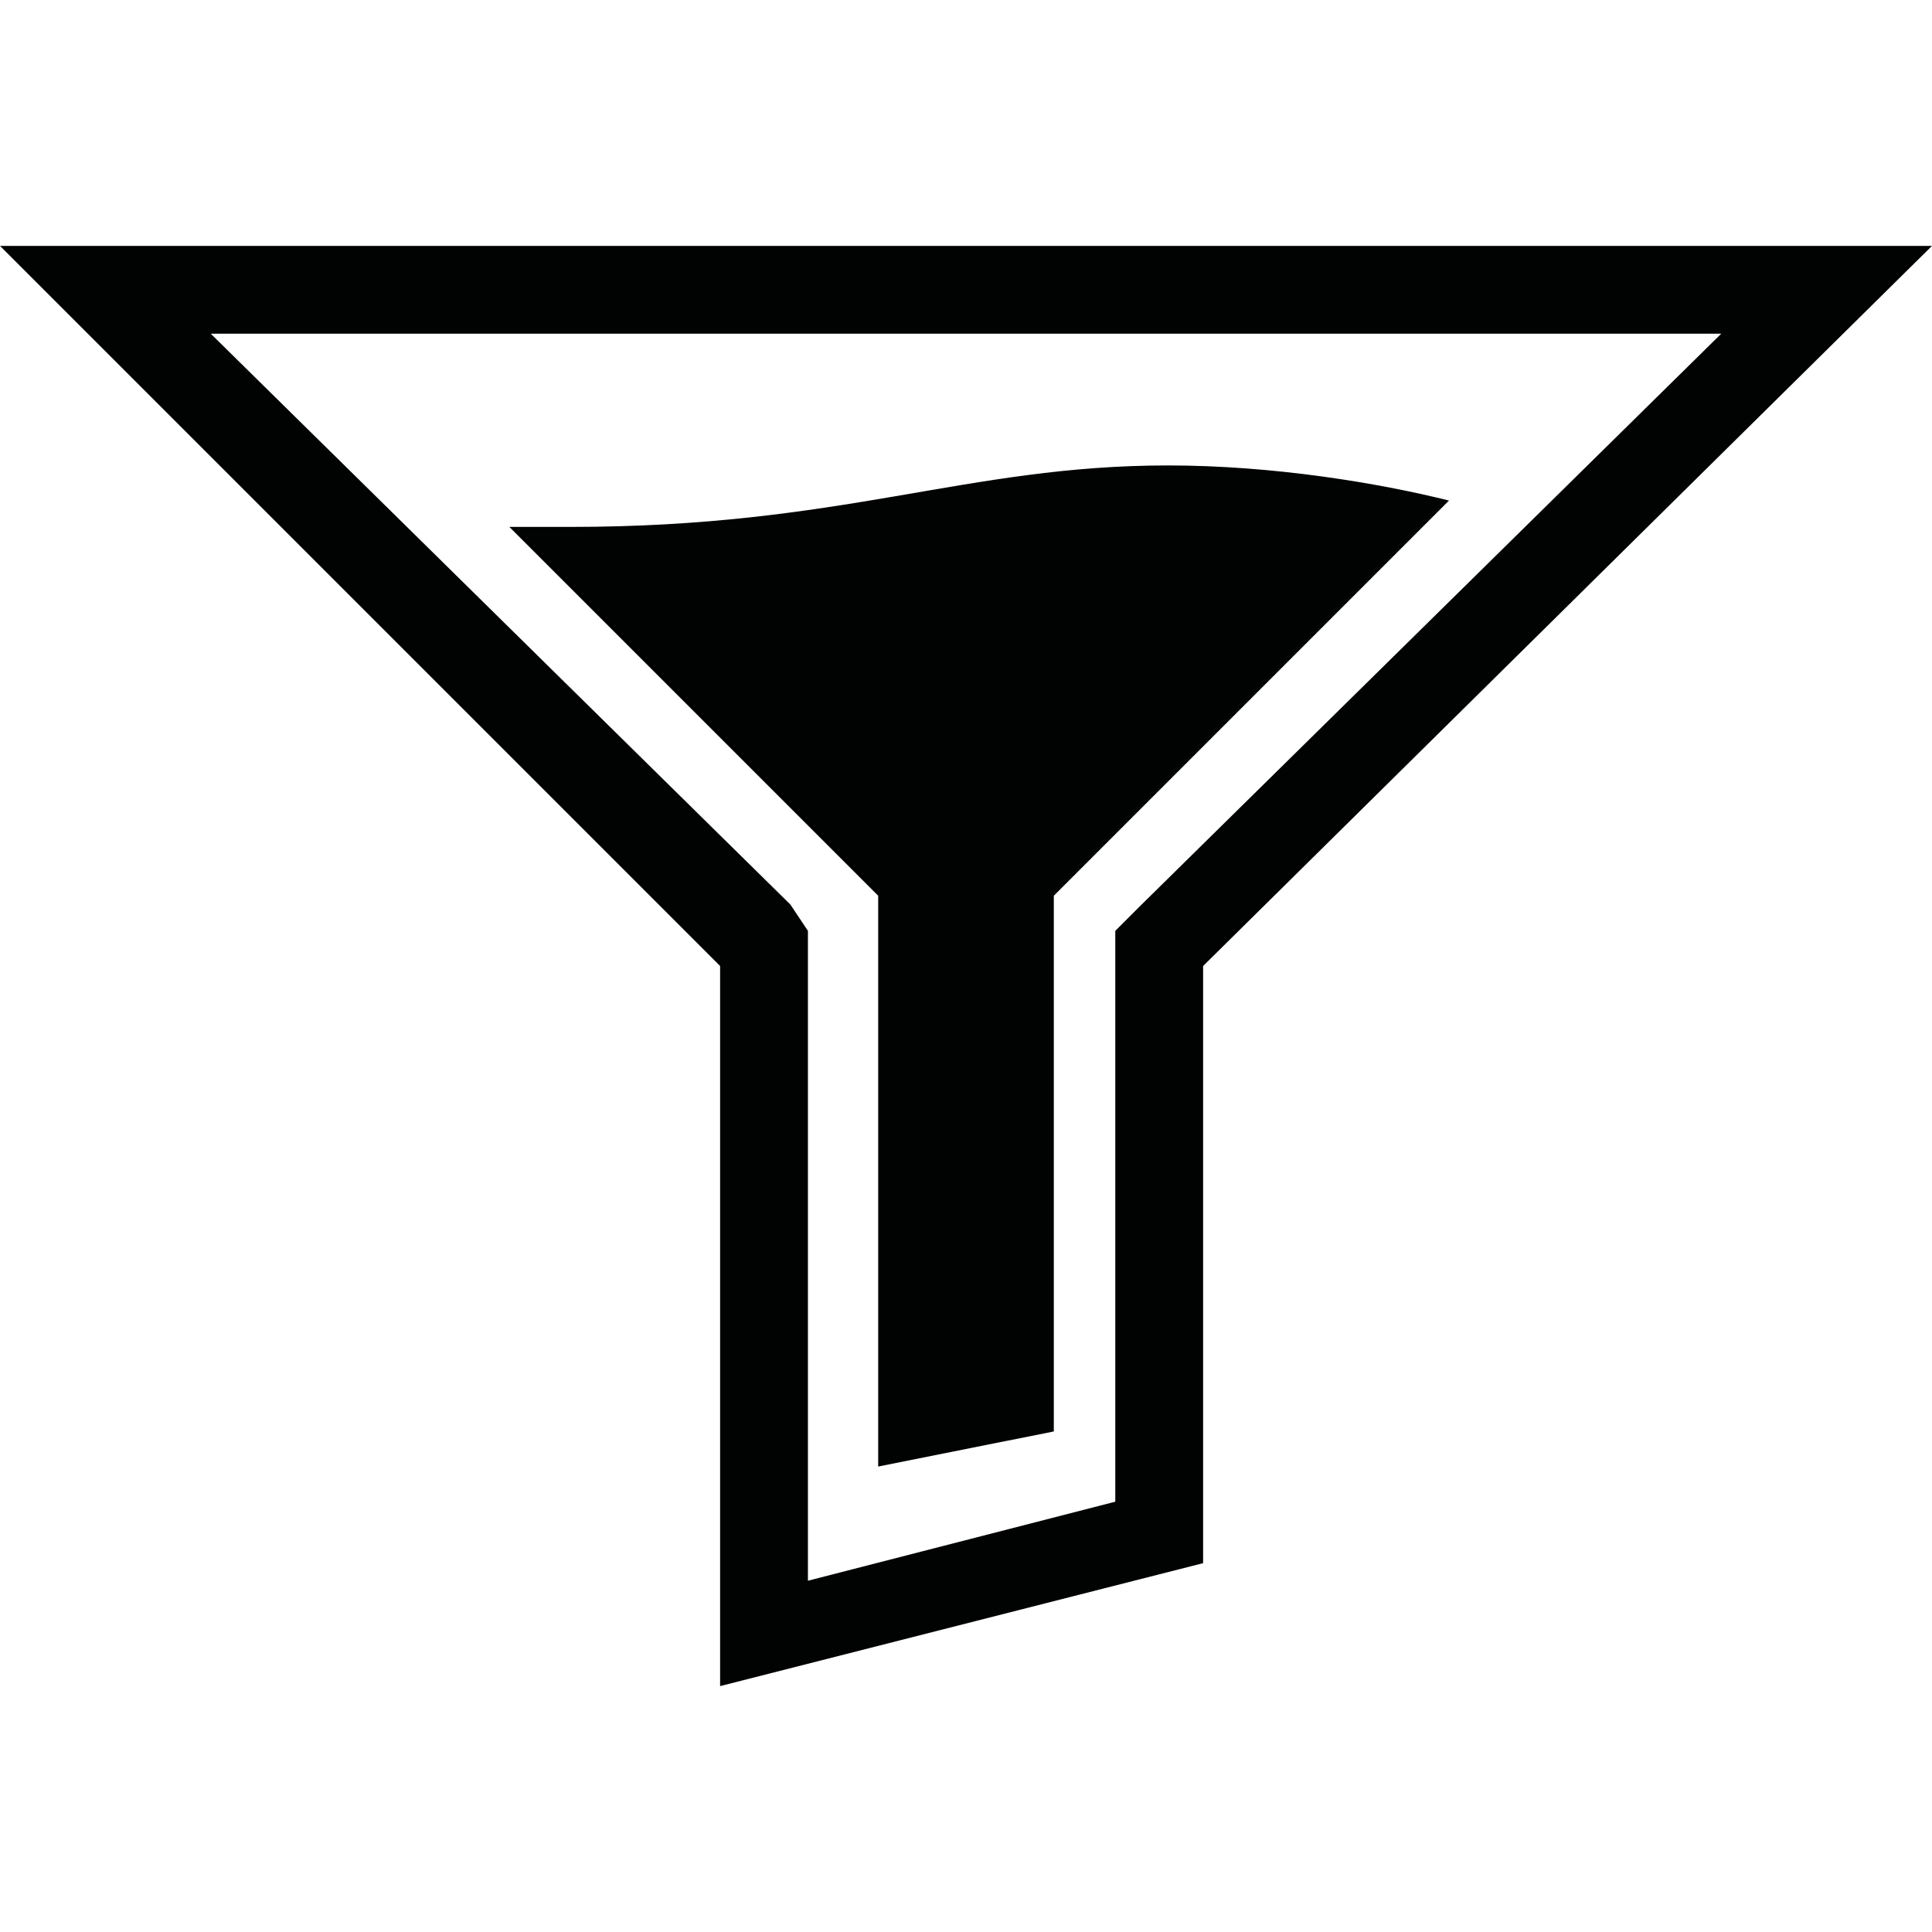
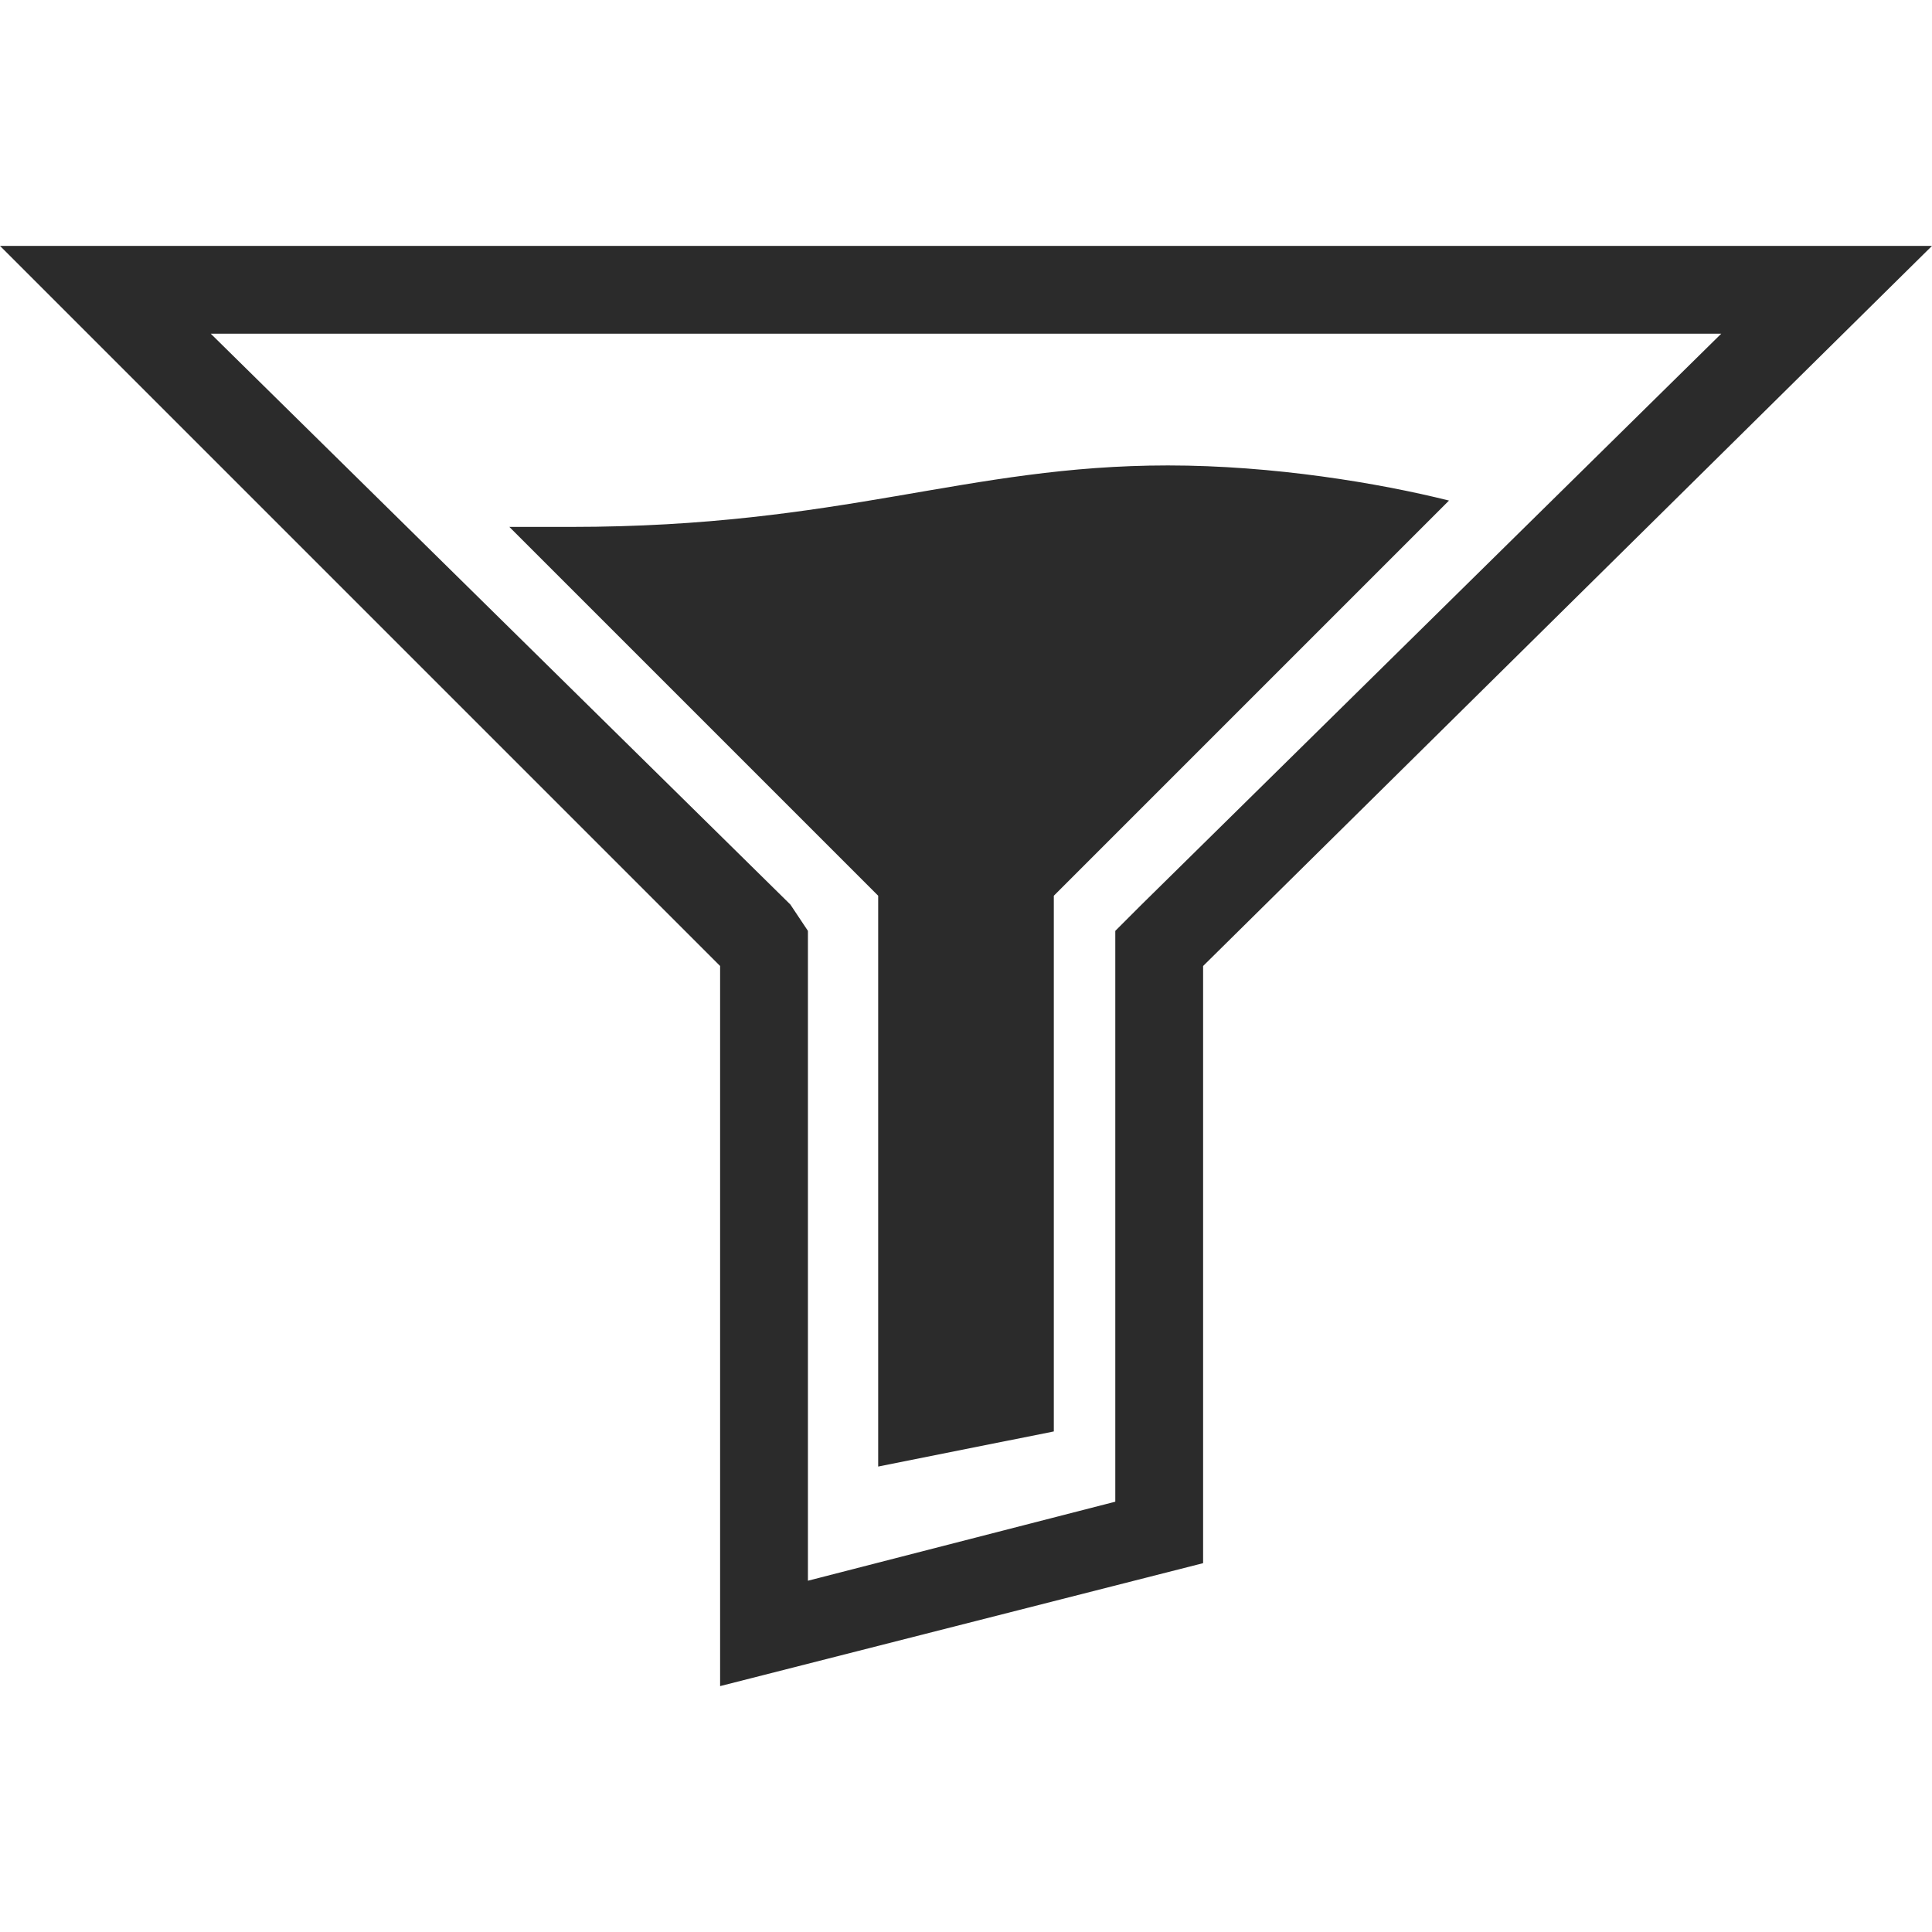
<svg xmlns="http://www.w3.org/2000/svg" version="1.1" x="0px" y="0px" viewBox="0 0 22 22" enable-background="new 0 0 22 22" xml:space="preserve">
  <g>
-     <path fill="#010202" d="M19.6,3.8L13,10.3l-0.3,0.3V11v6.1L9.2,18v-7v-0.4L9,10.3L2.4,3.8H19.6 M22,2.8H0L8.2,11v8.2l5.5-1.4V11L22,2.8L22,2.8z" />
-     <path fill="#010202" d="M13.3,5.3C11,5.3,9.6,6,6.5,6C6.2,6,6,6,5.8,6l4.2,4.2v6.5l2-0.4v-6.1l4.5-4.5C15.7,5.5,14.5,5.3,13.3,5.3z" />
+     <path fill="#2b2b2b" d="M19.6,3.8L13,10.3l-0.3,0.3V11v6.1L9.2,18v-7v-0.4L9,10.3L2.4,3.8H19.6 M22,2.8H0L8.2,11v8.2l5.5-1.4V11L22,2.8L22,2.8z" />
+     <path fill="#2b2b2b" d="M13.3,5.3C11,5.3,9.6,6,6.5,6C6.2,6,6,6,5.8,6l4.2,4.2v6.5l2-0.4v-6.1l4.5-4.5C15.7,5.5,14.5,5.3,13.3,5.3z" />
  </g>
</svg>
